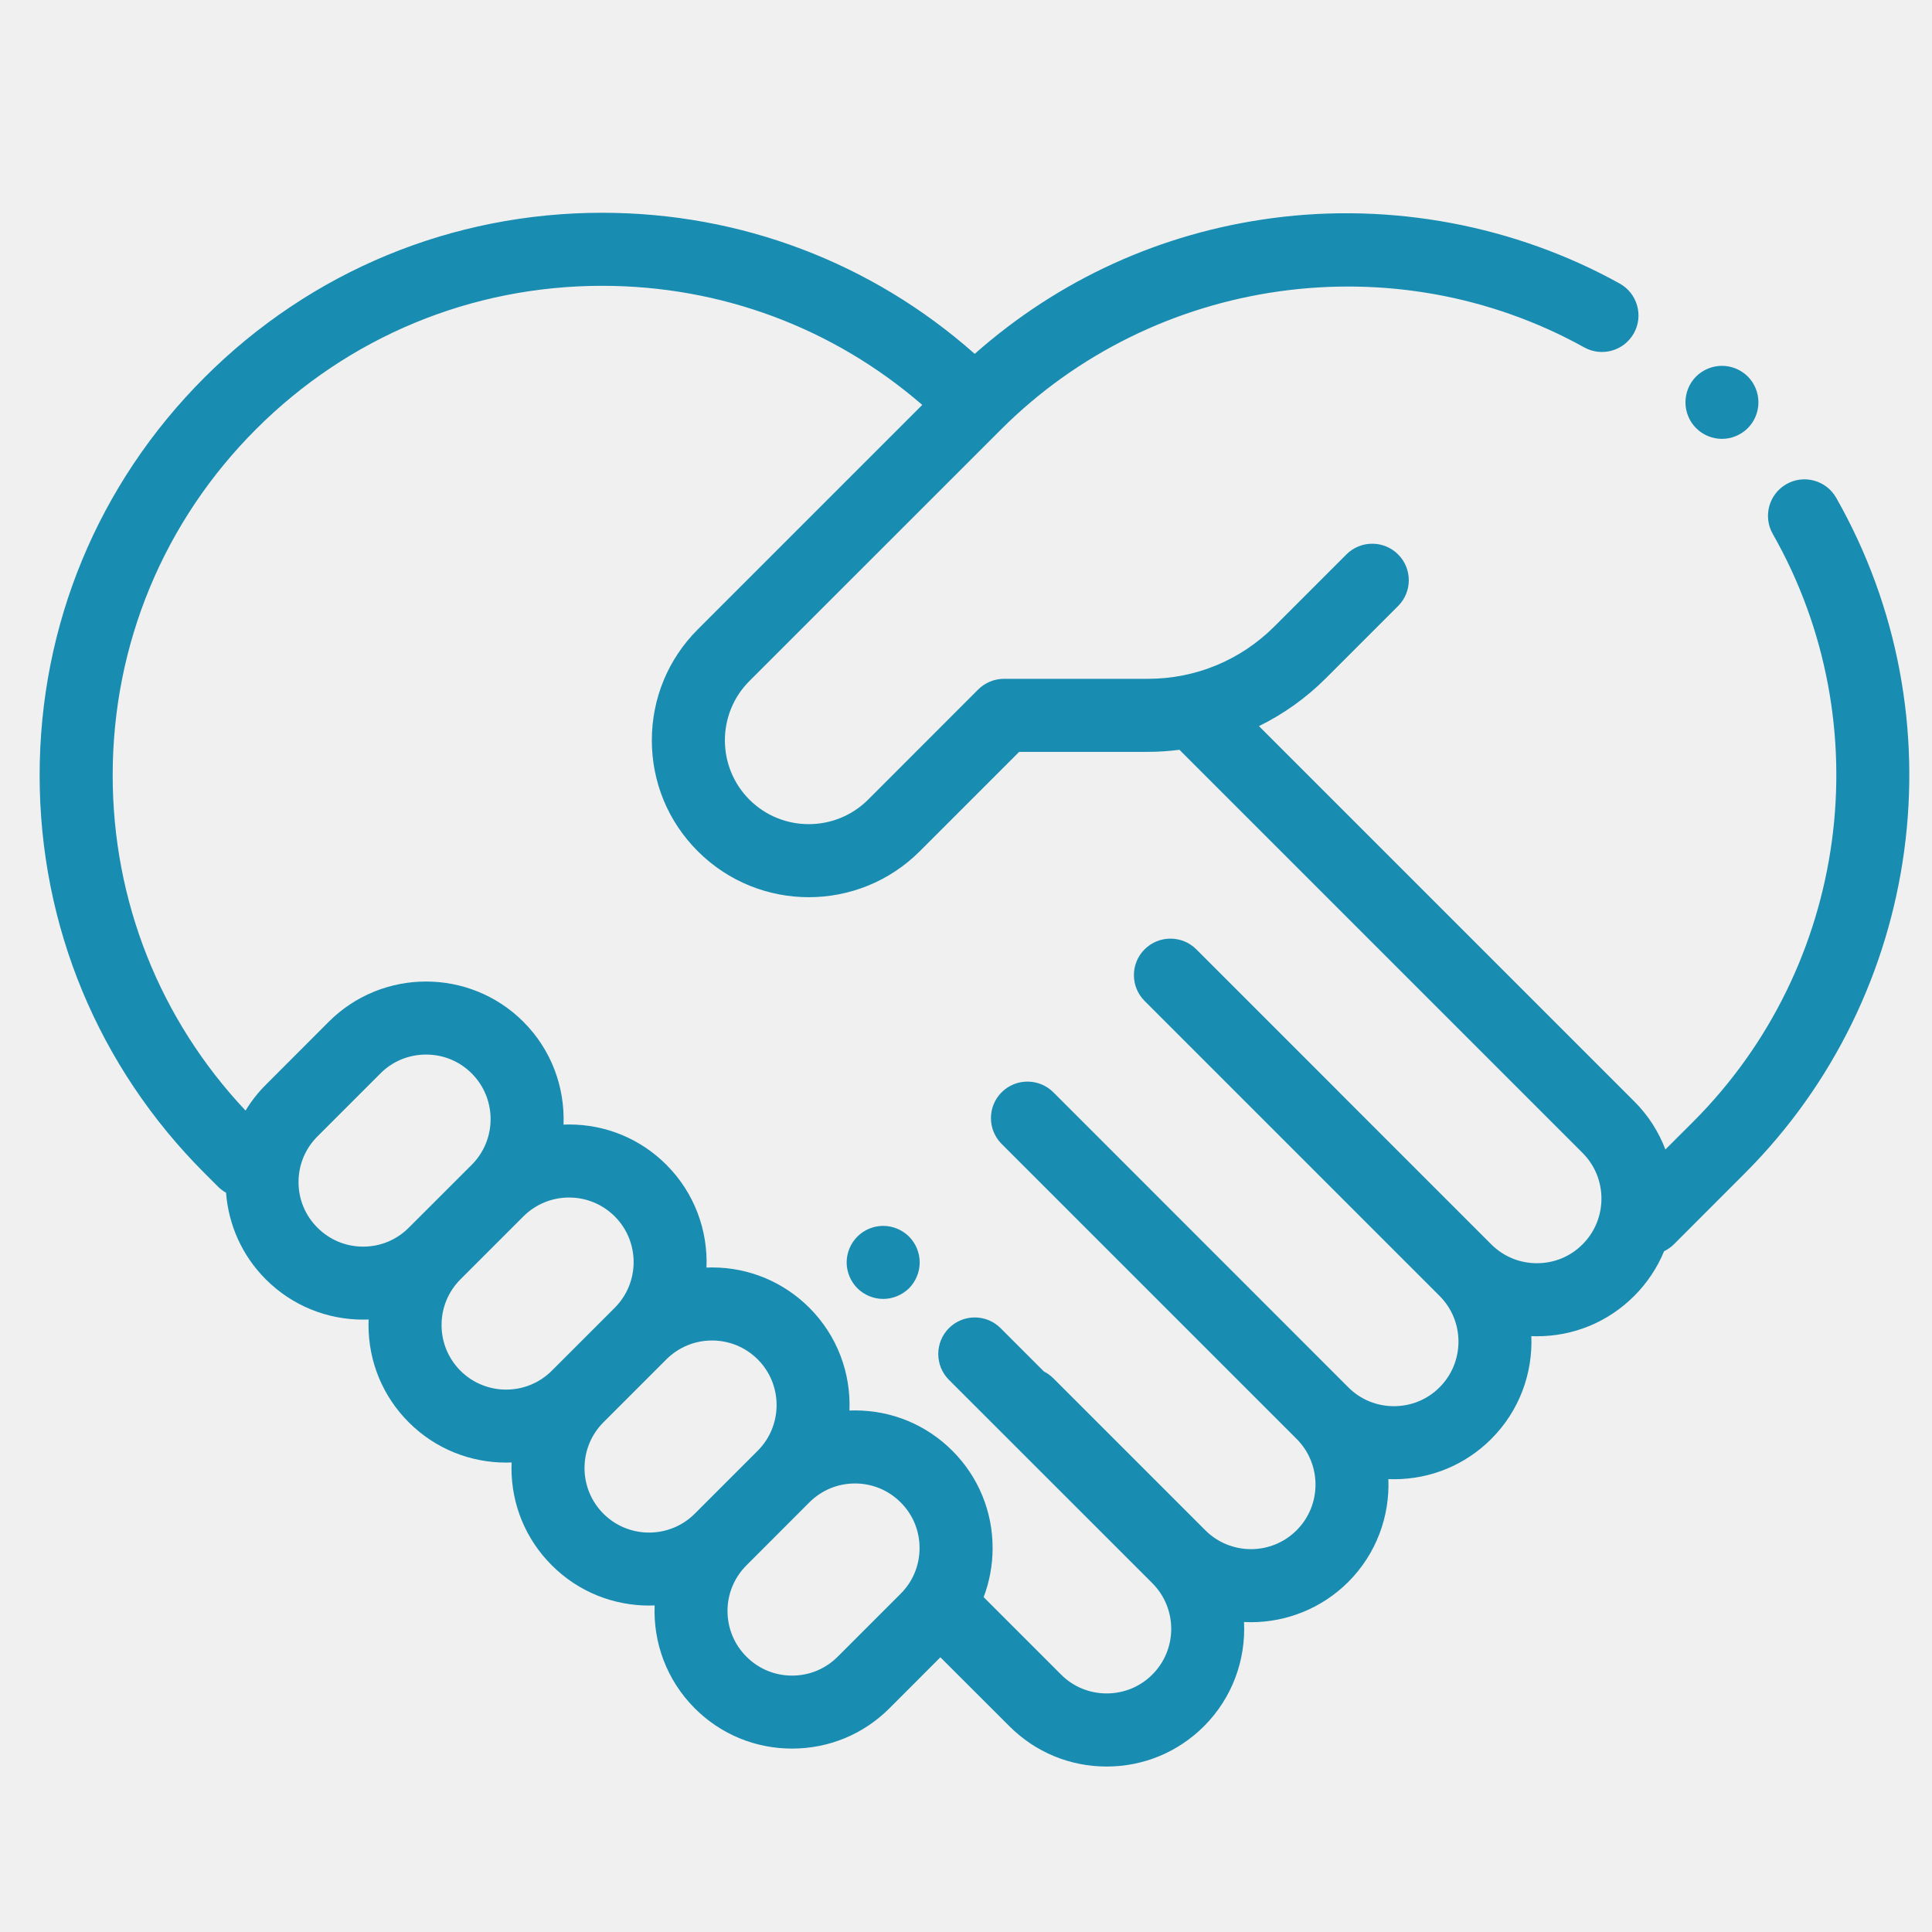
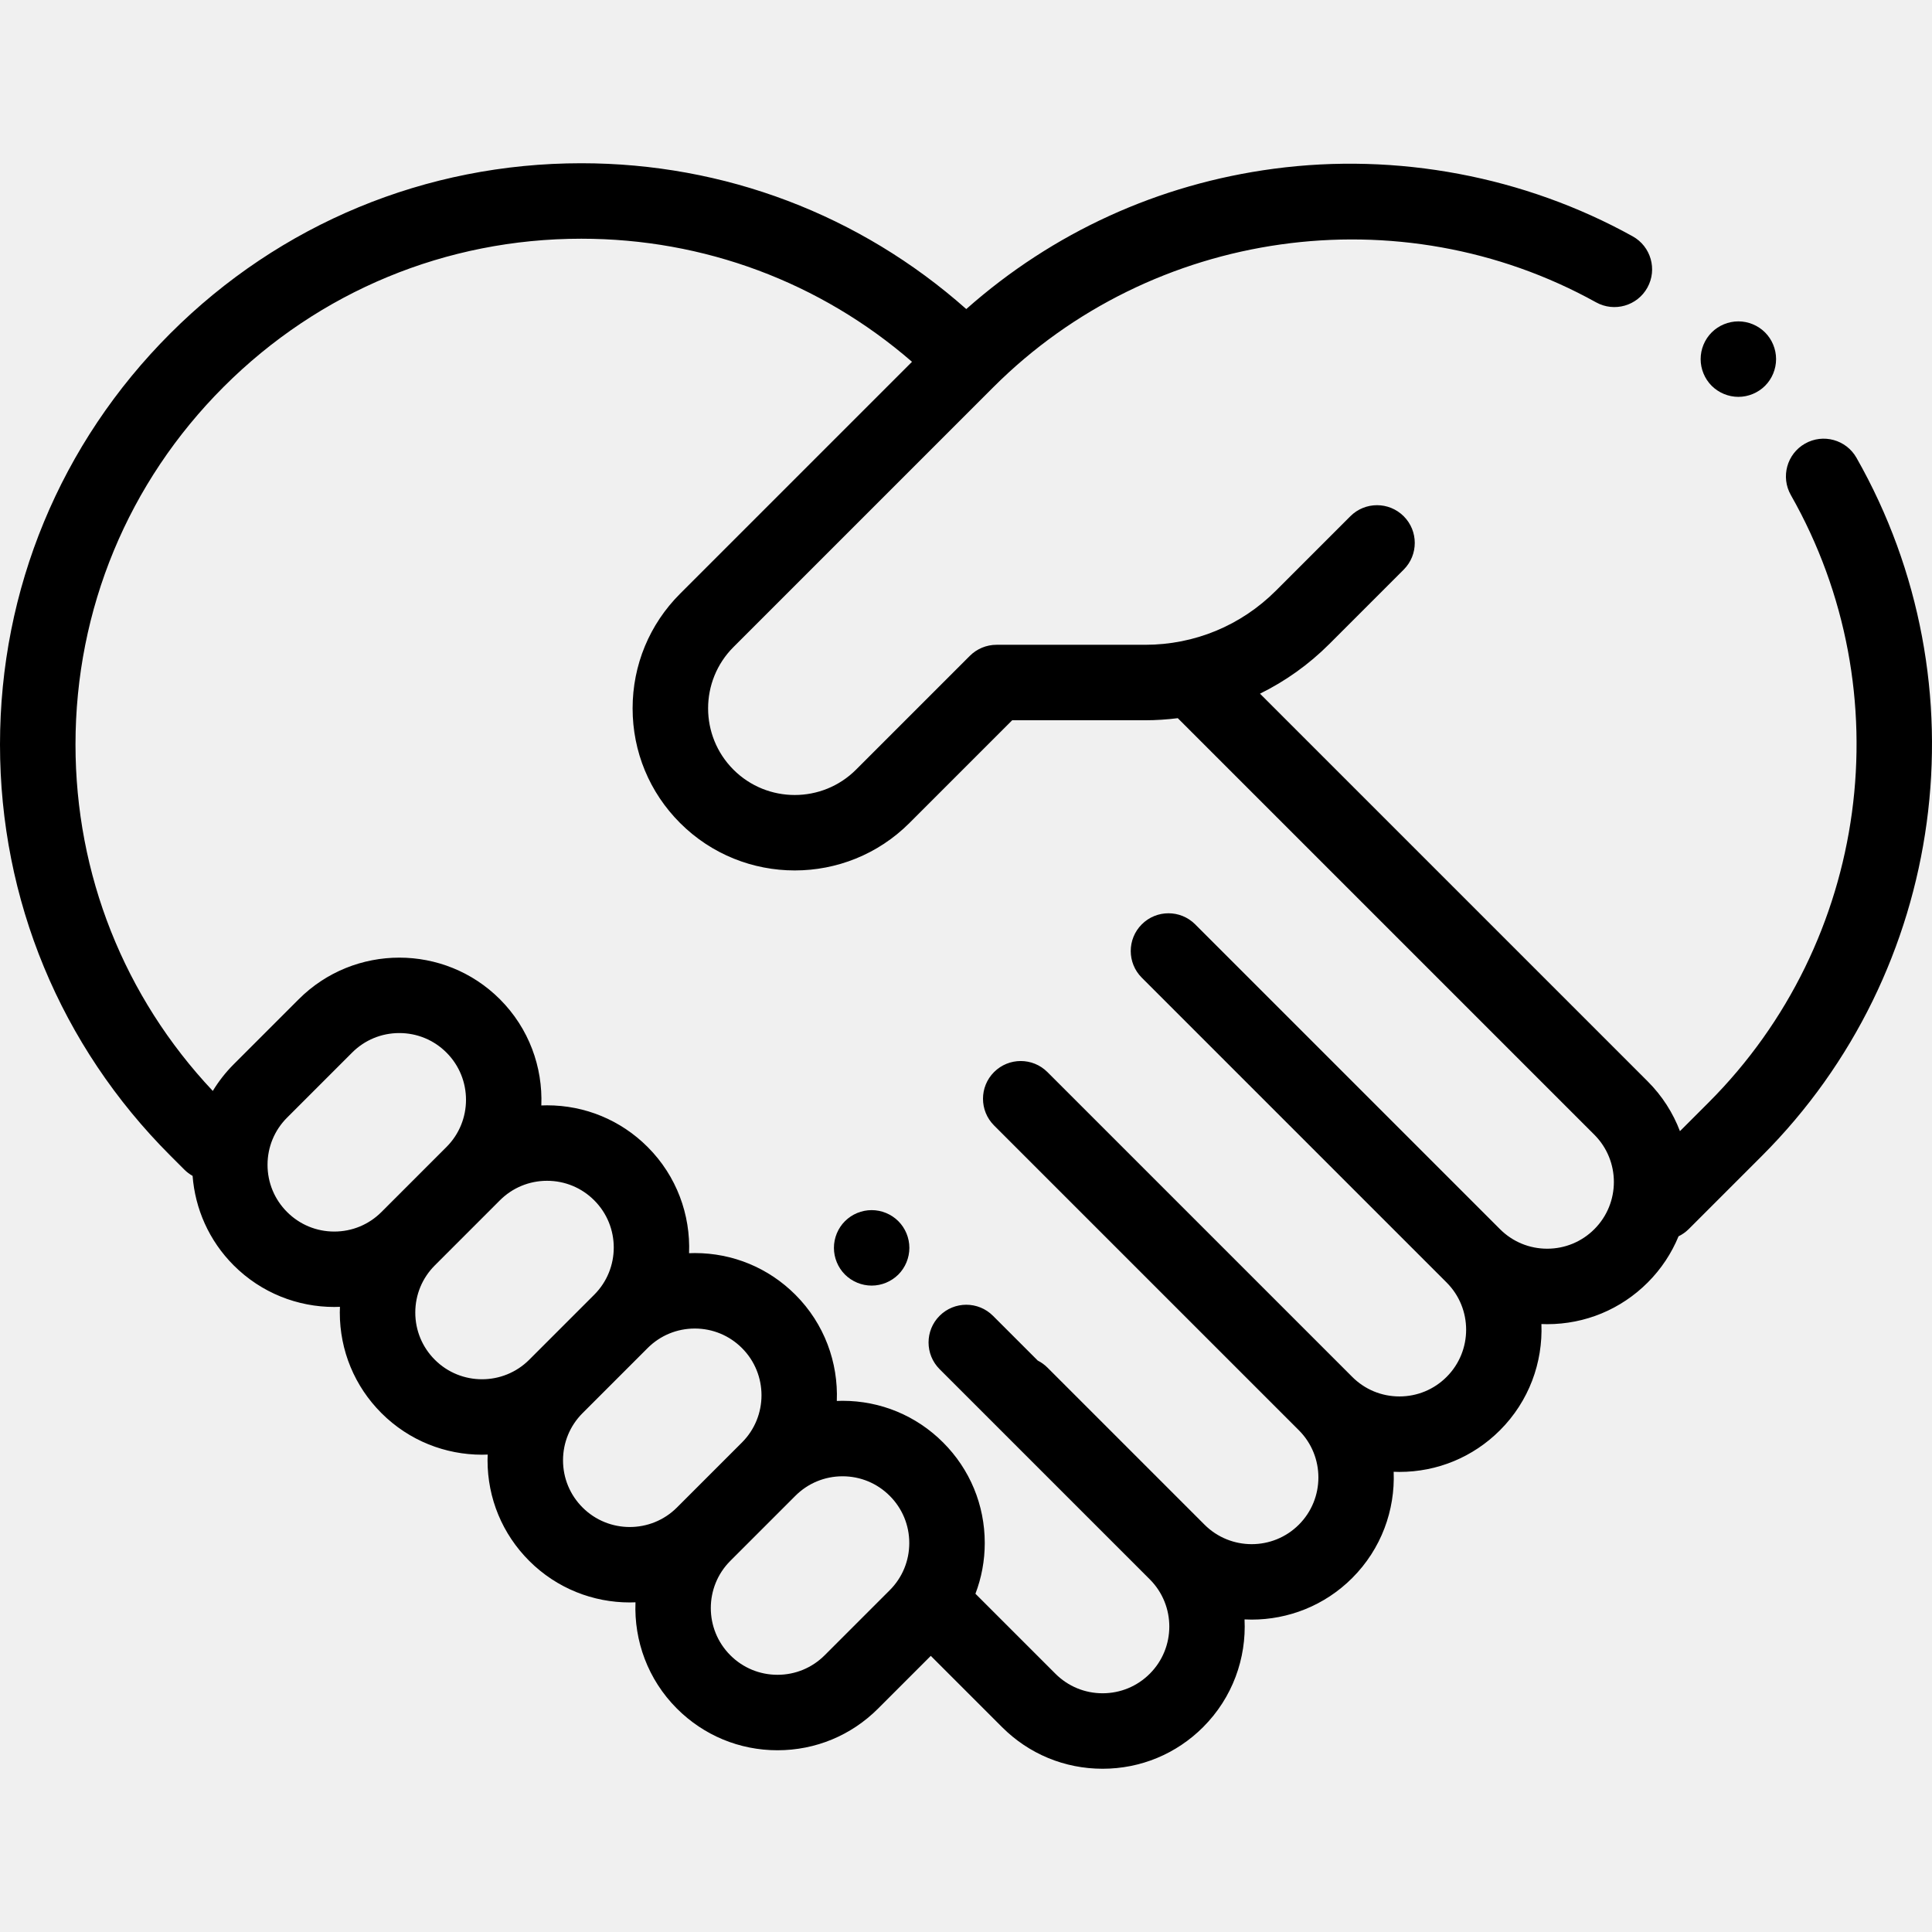
- <svg xmlns="http://www.w3.org/2000/svg" width="31" height="31" viewBox="0 0 31 31" fill="none">
-   <g clip-path="url(#clip0)">
-     <path d="M28.044 6.041C27.934 5.932 27.784 5.87 27.63 5.87C27.475 5.87 27.324 5.932 27.215 6.041C27.106 6.15 27.044 6.301 27.044 6.456C27.044 6.61 27.106 6.761 27.215 6.87C27.324 6.979 27.475 7.042 27.63 7.042C27.784 7.042 27.934 6.979 28.044 6.87C28.153 6.761 28.215 6.61 28.215 6.456C28.215 6.301 28.153 6.15 28.044 6.041Z" fill="#188CB1" />
-     <path d="M14.586 19.842C14.476 19.732 14.326 19.67 14.171 19.67C14.017 19.67 13.866 19.732 13.757 19.842C13.648 19.951 13.585 20.102 13.585 20.256C13.585 20.41 13.648 20.561 13.757 20.671C13.866 20.779 14.017 20.842 14.171 20.842C14.325 20.842 14.476 20.779 14.586 20.671C14.695 20.561 14.757 20.41 14.757 20.256C14.757 20.102 14.695 19.951 14.586 19.842Z" fill="#188CB1" />
-     <path d="M29.463 7.988C29.303 7.706 28.945 7.608 28.664 7.768C28.383 7.928 28.285 8.286 28.445 8.567C30.185 11.628 29.66 15.507 27.167 18L26.722 18.444C26.615 18.162 26.449 17.898 26.222 17.672L20.201 11.651C20.595 11.457 20.959 11.199 21.278 10.879L22.433 9.724C22.662 9.496 22.662 9.124 22.433 8.896C22.204 8.667 21.833 8.667 21.604 8.896L20.45 10.05C19.907 10.593 19.186 10.892 18.419 10.892H16.11C15.955 10.892 15.806 10.954 15.696 11.063L13.929 12.831C13.404 13.355 12.55 13.355 12.025 12.831C11.5 12.306 11.5 11.452 12.025 10.927L16.06 6.893C18.525 4.427 22.375 3.885 25.42 5.574C25.703 5.731 26.06 5.629 26.217 5.346C26.374 5.063 26.271 4.706 25.988 4.549C24.309 3.618 22.33 3.245 20.415 3.5C18.624 3.738 16.985 4.488 15.64 5.678C13.989 4.215 11.887 3.414 9.662 3.414C7.251 3.414 4.985 4.353 3.28 6.058C1.575 7.763 0.636 10.029 0.636 12.44C0.636 14.851 1.575 17.117 3.28 18.822L3.501 19.043C3.539 19.081 3.582 19.113 3.627 19.138C3.666 19.645 3.878 20.141 4.265 20.528C4.696 20.959 5.261 21.174 5.827 21.174C5.856 21.174 5.885 21.173 5.915 21.172C5.914 21.201 5.913 21.231 5.913 21.261C5.913 21.851 6.142 22.405 6.559 22.822C6.99 23.253 7.555 23.468 8.121 23.468C8.15 23.468 8.18 23.467 8.209 23.466C8.208 23.495 8.207 23.525 8.207 23.555C8.207 24.145 8.436 24.699 8.854 25.116C9.284 25.547 9.85 25.762 10.415 25.762C10.445 25.762 10.474 25.761 10.504 25.76C10.48 26.355 10.695 26.957 11.148 27.411C11.565 27.828 12.119 28.057 12.709 28.057C13.299 28.057 13.854 27.828 14.271 27.411L15.089 26.592L16.196 27.698C16.613 28.115 17.167 28.345 17.757 28.345C18.347 28.345 18.901 28.115 19.319 27.698C19.777 27.239 19.991 26.627 19.961 26.026C19.998 26.027 20.035 26.029 20.072 26.029C20.637 26.029 21.203 25.813 21.634 25.383C22.086 24.93 22.301 24.328 22.277 23.733C22.307 23.734 22.336 23.735 22.366 23.735C22.956 23.735 23.511 23.506 23.928 23.089C24.381 22.636 24.595 22.034 24.571 21.439C24.601 21.44 24.631 21.441 24.66 21.441C25.25 21.441 25.805 21.212 26.222 20.794C26.433 20.583 26.593 20.338 26.701 20.077C26.758 20.049 26.811 20.012 26.859 19.965L27.995 18.828C30.86 15.964 31.464 11.506 29.463 7.988ZM5.827 20.003C5.55 20.003 5.29 19.895 5.094 19.699C4.898 19.504 4.79 19.244 4.79 18.967C4.79 18.69 4.898 18.43 5.094 18.234L6.104 17.224C6.299 17.028 6.56 16.921 6.837 16.921C7.113 16.921 7.374 17.028 7.569 17.224C7.973 17.628 7.973 18.286 7.569 18.69L6.559 19.699C6.364 19.895 6.104 20.003 5.827 20.003ZM7.388 21.994C7.193 21.798 7.085 21.538 7.085 21.261C7.085 20.984 7.193 20.724 7.388 20.528L8.398 19.518C8.398 19.518 8.398 19.518 8.398 19.518C8.594 19.323 8.854 19.215 9.131 19.215C9.408 19.215 9.668 19.323 9.864 19.518C10.268 19.922 10.268 20.58 9.864 20.984L8.854 21.994C8.45 22.398 7.792 22.398 7.388 21.994ZM9.682 24.288C9.487 24.092 9.379 23.832 9.379 23.555C9.379 23.278 9.487 23.018 9.682 22.822L10.692 21.812C10.692 21.812 10.692 21.812 10.692 21.812C10.888 21.617 11.148 21.509 11.425 21.509C11.702 21.509 11.962 21.617 12.158 21.812C12.562 22.216 12.562 22.874 12.158 23.278L11.148 24.288C10.744 24.692 10.086 24.692 9.682 24.288ZM14.452 25.572L13.442 26.582C13.246 26.778 12.986 26.886 12.709 26.886C12.433 26.886 12.172 26.778 11.977 26.582C11.572 26.178 11.572 25.521 11.977 25.117L12.986 24.107C12.986 24.107 12.986 24.107 12.986 24.107C13.182 23.911 13.442 23.803 13.719 23.803C13.996 23.803 14.256 23.911 14.452 24.107C14.648 24.302 14.755 24.563 14.755 24.839C14.755 25.116 14.648 25.376 14.452 25.572ZM25.393 19.966C25.198 20.162 24.938 20.269 24.661 20.269C24.384 20.269 24.124 20.162 23.928 19.966L21.489 17.527C21.489 17.526 21.489 17.526 21.489 17.526L19.195 15.232C18.966 15.004 18.595 15.004 18.366 15.232C18.137 15.461 18.137 15.832 18.366 16.061L23.099 20.794C23.503 21.198 23.503 21.856 23.099 22.26C22.904 22.456 22.643 22.563 22.366 22.563C22.09 22.563 21.829 22.456 21.634 22.26L16.901 17.526C16.672 17.298 16.301 17.298 16.072 17.526C15.843 17.755 15.843 18.126 16.072 18.355L18.366 20.649C18.366 20.649 18.366 20.649 18.366 20.649L20.805 23.088C21.209 23.493 21.209 24.15 20.805 24.554C20.401 24.958 19.744 24.958 19.34 24.554L16.901 22.115C16.855 22.07 16.805 22.034 16.751 22.007L16.055 21.311C15.826 21.082 15.455 21.082 15.226 21.311C14.998 21.54 14.998 21.911 15.226 22.14L18.49 25.403C18.894 25.808 18.894 26.465 18.49 26.869C18.294 27.065 18.034 27.172 17.757 27.172C17.481 27.172 17.22 27.065 17.025 26.869L15.783 25.627C15.877 25.379 15.927 25.113 15.927 24.839C15.927 24.25 15.698 23.695 15.281 23.278C14.864 22.861 14.309 22.631 13.719 22.631C13.69 22.631 13.66 22.632 13.63 22.633C13.654 22.039 13.439 21.437 12.987 20.984C12.569 20.567 12.015 20.337 11.425 20.337C11.395 20.337 11.366 20.338 11.336 20.339C11.36 19.745 11.145 19.142 10.692 18.689C10.275 18.272 9.721 18.043 9.131 18.043C9.101 18.043 9.072 18.044 9.042 18.045C9.065 17.45 8.851 16.848 8.398 16.395C7.537 15.534 6.136 15.534 5.275 16.395L4.266 17.405C4.138 17.532 4.03 17.672 3.94 17.82C2.564 16.358 1.808 14.457 1.808 12.44C1.808 10.342 2.625 8.37 4.109 6.886C5.592 5.403 7.565 4.586 9.662 4.586C11.569 4.586 13.371 5.261 14.798 6.497L11.197 10.098C10.721 10.574 10.459 11.206 10.459 11.879C10.459 12.551 10.721 13.184 11.197 13.659C11.688 14.15 12.332 14.396 12.977 14.396C13.622 14.396 14.267 14.15 14.758 13.659L16.353 12.064H18.419C18.59 12.064 18.758 12.052 18.925 12.031L25.394 18.5C25.797 18.904 25.797 19.562 25.393 19.966Z" fill="#188CB1" />
+ <svg xmlns="http://www.w3.org/2000/svg" version="1.1" id="Capa_1" x="0px" y="0px" viewBox="0 0 512 512" style="enable-background:new 0 0 512 512;" xml:space="preserve">
+   <g>
+     <g>
+       <path d="M467.76,88.1c-1.87-1.87-4.44-2.931-7.071-2.931c-2.64,0-5.21,1.061-7.081,2.931c-1.859,1.859-2.92,4.43-2.92,7.07    c0,2.63,1.061,5.211,2.92,7.071c1.87,1.86,4.44,2.93,7.081,2.93c2.63,0,5.201-1.069,7.071-2.93c1.86-1.86,2.92-4.44,2.92-7.071    C470.68,92.53,469.62,89.959,467.76,88.1z" />
+     </g>
  </g>
-   <defs>
-     <clipPath id="clip0">
-       <rect width="30" height="30" fill="white" transform="translate(0.63623 0.879395)" />
-     </clipPath>
-   </defs>
+   <g>
+     <g>
+       <path d="M238.071,323.626c-1.869-1.87-4.44-2.931-7.071-2.931c-2.64,0-5.211,1.061-7.081,2.931c-1.859,1.859-2.92,4.43-2.92,7.07    c0,2.63,1.061,5.21,2.92,7.071c1.87,1.86,4.44,2.93,7.081,2.93c2.63,0,5.201-1.069,7.071-2.93c1.86-1.86,2.92-4.44,2.92-7.071    C240.992,328.056,239.932,325.485,238.071,323.626z" />
+     </g>
+   </g>
+   <g>
+     <g>
+       <path d="M491.983,121.313c-2.73-4.802-8.838-6.48-13.637-3.75c-4.801,2.73-6.48,8.836-3.749,13.637    c29.706,52.238,20.738,118.438-21.81,160.985l-7.583,7.583c-1.832-4.807-4.67-9.316-8.537-13.182L333.911,183.831    c6.72-3.306,12.929-7.717,18.38-13.168l19.708-19.709c3.905-3.905,3.905-10.238,0-14.143c-3.906-3.905-10.237-3.905-14.144,0    l-19.708,19.709c-9.259,9.258-21.568,14.357-34.661,14.357h-39.397c-2.652,0-5.195,1.054-7.072,2.929l-30.16,30.16    c-8.956,8.957-23.529,8.957-32.485,0c-8.957-8.956-8.957-23.529,0-32.485l68.856-68.855C305.307,60.546,371,51.292,422.975,80.122    c4.83,2.677,10.918,0.936,13.597-3.895c2.679-4.83,0.935-10.918-3.895-13.597c-28.668-15.899-62.444-22.262-95.112-17.911    c-30.572,4.071-58.555,16.872-81.493,37.184C227.893,56.922,192.02,43.261,154.04,43.261c-41.146,0-79.828,16.023-108.923,45.117    S0,156.157,0,197.302c0,41.146,16.023,79.828,45.117,108.923l3.769,3.769c0.656,0.655,1.384,1.191,2.153,1.626    c0.669,8.652,4.294,17.116,10.897,23.718c7.349,7.348,16.997,11.02,26.648,11.02c0.501,0,1.003-0.016,1.504-0.036    c-0.02,0.506-0.037,1.012-0.037,1.521c0,10.066,3.92,19.53,11.038,26.648c7.349,7.348,16.997,11.021,26.648,11.02    c0.501,0,1.003-0.016,1.504-0.036c-0.02,0.506-0.037,1.012-0.037,1.521c0,10.066,3.92,19.53,11.039,26.648    c7.348,7.347,16.998,11.02,26.648,11.02c0.507,0,1.014-0.016,1.521-0.036c-0.406,10.151,3.251,20.437,10.984,28.171    c7.119,7.118,16.583,11.038,26.648,11.038c10.067,0,19.531-3.92,26.648-11.038l13.977-13.978l18.879,18.877    c7.118,7.119,16.582,11.039,26.648,11.039c10.066,0,19.53-3.92,26.648-11.038c7.826-7.826,11.482-18.267,10.972-28.537    c0.628,0.031,1.258,0.049,1.887,0.049c9.651,0,19.303-3.673,26.65-11.021c7.729-7.729,11.386-18.007,10.984-28.153    c0.506,0.02,1.012,0.037,1.521,0.037c10.066,0,19.53-3.92,26.648-11.038c7.729-7.729,11.386-18.007,10.984-28.153    c0.506,0.02,1.012,0.037,1.521,0.037c10.066,0,19.53-3.92,26.648-11.038c3.615-3.615,6.337-7.791,8.173-12.248    c0.973-0.474,1.888-1.105,2.697-1.913l19.394-19.394C515.824,257.436,526.126,181.354,491.983,121.313z M88.585,326.374    c-4.724,0-9.165-1.839-12.506-5.18c-3.34-3.34-5.18-7.781-5.18-12.505c0-4.723,1.839-9.165,5.18-12.505l17.234-17.234    c3.34-3.341,7.782-5.18,12.506-5.18c4.723,0,9.165,1.839,12.505,5.18c6.896,6.896,6.896,18.115,0,25.01l-17.234,17.235    C97.75,324.534,93.31,326.374,88.585,326.374z M115.235,360.349c-3.341-3.34-5.18-7.782-5.18-12.505    c0-4.724,1.839-9.165,5.18-12.505l17.235-17.235c0,0,0,0,0-0.001c3.34-3.34,7.781-5.18,12.505-5.18    c4.723,0,9.165,1.839,12.505,5.18c6.896,6.896,6.896,18.115,0,25.01l-17.234,17.235    C133.349,367.243,122.127,367.243,115.235,360.349z M154.388,399.502c-3.341-3.34-5.18-7.782-5.18-12.505    c0-4.724,1.839-9.165,5.18-12.505l17.235-17.235c0,0,0,0,0-0.001c3.34-3.34,7.781-5.18,12.505-5.18    c4.724,0,9.165,1.839,12.505,5.18c6.896,6.897,6.896,18.116,0,25.011l-17.235,17.235    C172.503,406.398,161.284,406.398,154.388,399.502z M235.787,421.422l-17.235,17.236c-3.34,3.34-7.781,5.18-12.505,5.18    c-4.723,0-9.165-1.839-12.505-5.18c-6.896-6.897-6.896-18.116,0-25.011l17.235-17.235c0,0,0,0,0-0.001    c3.34-3.34,7.781-5.18,12.505-5.18c4.723,0,9.165,1.839,12.505,5.18c3.341,3.34,5.18,7.782,5.18,12.505    C240.968,413.642,239.128,418.082,235.787,421.422z M422.523,325.739c-3.34,3.341-7.782,5.18-12.505,5.18    c-4.724,0-9.165-1.839-12.505-5.18l-41.627-41.627c-0.002-0.002-0.003-0.003-0.005-0.005l-39.15-39.15    c-3.906-3.905-10.237-3.905-14.144,0c-3.905,3.905-3.905,10.238,0,14.143l80.782,80.78c6.896,6.897,6.896,18.116,0,25.011    c-3.34,3.341-7.782,5.18-12.505,5.18c-4.724,0-9.165-1.839-12.505-5.18l-80.782-80.781c-3.906-3.904-10.237-3.904-14.144,0    c-3.905,3.905-3.905,10.238,0,14.144l39.146,39.145c0.003,0.003,0.006,0.007,0.009,0.01l41.628,41.626    c6.896,6.897,6.896,18.117,0.001,25.012c-6.897,6.896-18.118,6.896-25.011,0l-41.628-41.628c-0.77-0.769-1.635-1.381-2.556-1.847    l-11.873-11.873c-3.906-3.904-10.237-3.904-14.144,0c-3.905,3.905-3.905,10.238,0,14.144l55.702,55.7    c6.896,6.897,6.896,18.116,0,25.011c-3.34,3.341-7.782,5.18-12.505,5.18c-4.724,0-9.165-1.839-12.505-5.18l-21.196-21.195    c1.615-4.237,2.469-8.774,2.469-13.444c0-10.066-3.92-19.53-11.038-26.648c-7.119-7.118-16.583-11.038-26.648-11.038    c-0.509,0-1.015,0.017-1.521,0.037c0.401-10.146-3.255-20.424-10.984-28.153c-7.119-7.118-16.583-11.038-26.648-11.038    c-0.509,0-1.015,0.017-1.521,0.037c0.402-10.146-3.255-20.424-10.984-28.153c-7.119-7.118-16.583-11.038-26.648-11.038    c-0.509,0-1.015,0.017-1.521,0.037c0.402-10.146-3.255-20.424-10.984-28.153c-14.694-14.694-38.605-14.693-53.299,0    l-17.234,17.234c-2.174,2.174-4.017,4.553-5.549,7.071c-23.491-24.951-36.385-57.388-36.385-91.81    c0-35.803,13.942-69.464,39.26-94.78c25.316-25.316,58.978-39.259,94.78-39.259c32.536,0,63.302,11.516,87.644,32.618    l-61.457,61.457c-8.116,8.117-12.586,18.908-12.586,30.386c0,11.479,4.47,22.27,12.586,30.387    c8.378,8.377,19.383,12.566,30.387,12.566s22.009-4.188,30.387-12.566l27.232-27.232h35.253c2.911,0,5.79-0.199,8.634-0.552    l110.403,110.401C429.418,307.625,429.418,318.845,422.523,325.739z" />
+     </g>
+   </g>
+   <g>
+ </g>
+   <g>
+ </g>
+   <g>
+ </g>
+   <g>
+ </g>
+   <g>
+ </g>
+   <g>
+ </g>
+   <g>
+ </g>
+   <g>
+ </g>
+   <g>
+ </g>
+   <g>
+ </g>
+   <g>
+ </g>
+   <g>
+ </g>
+   <g>
+ </g>
+   <g>
+ </g>
+   <g>
+ </g>
</svg>
